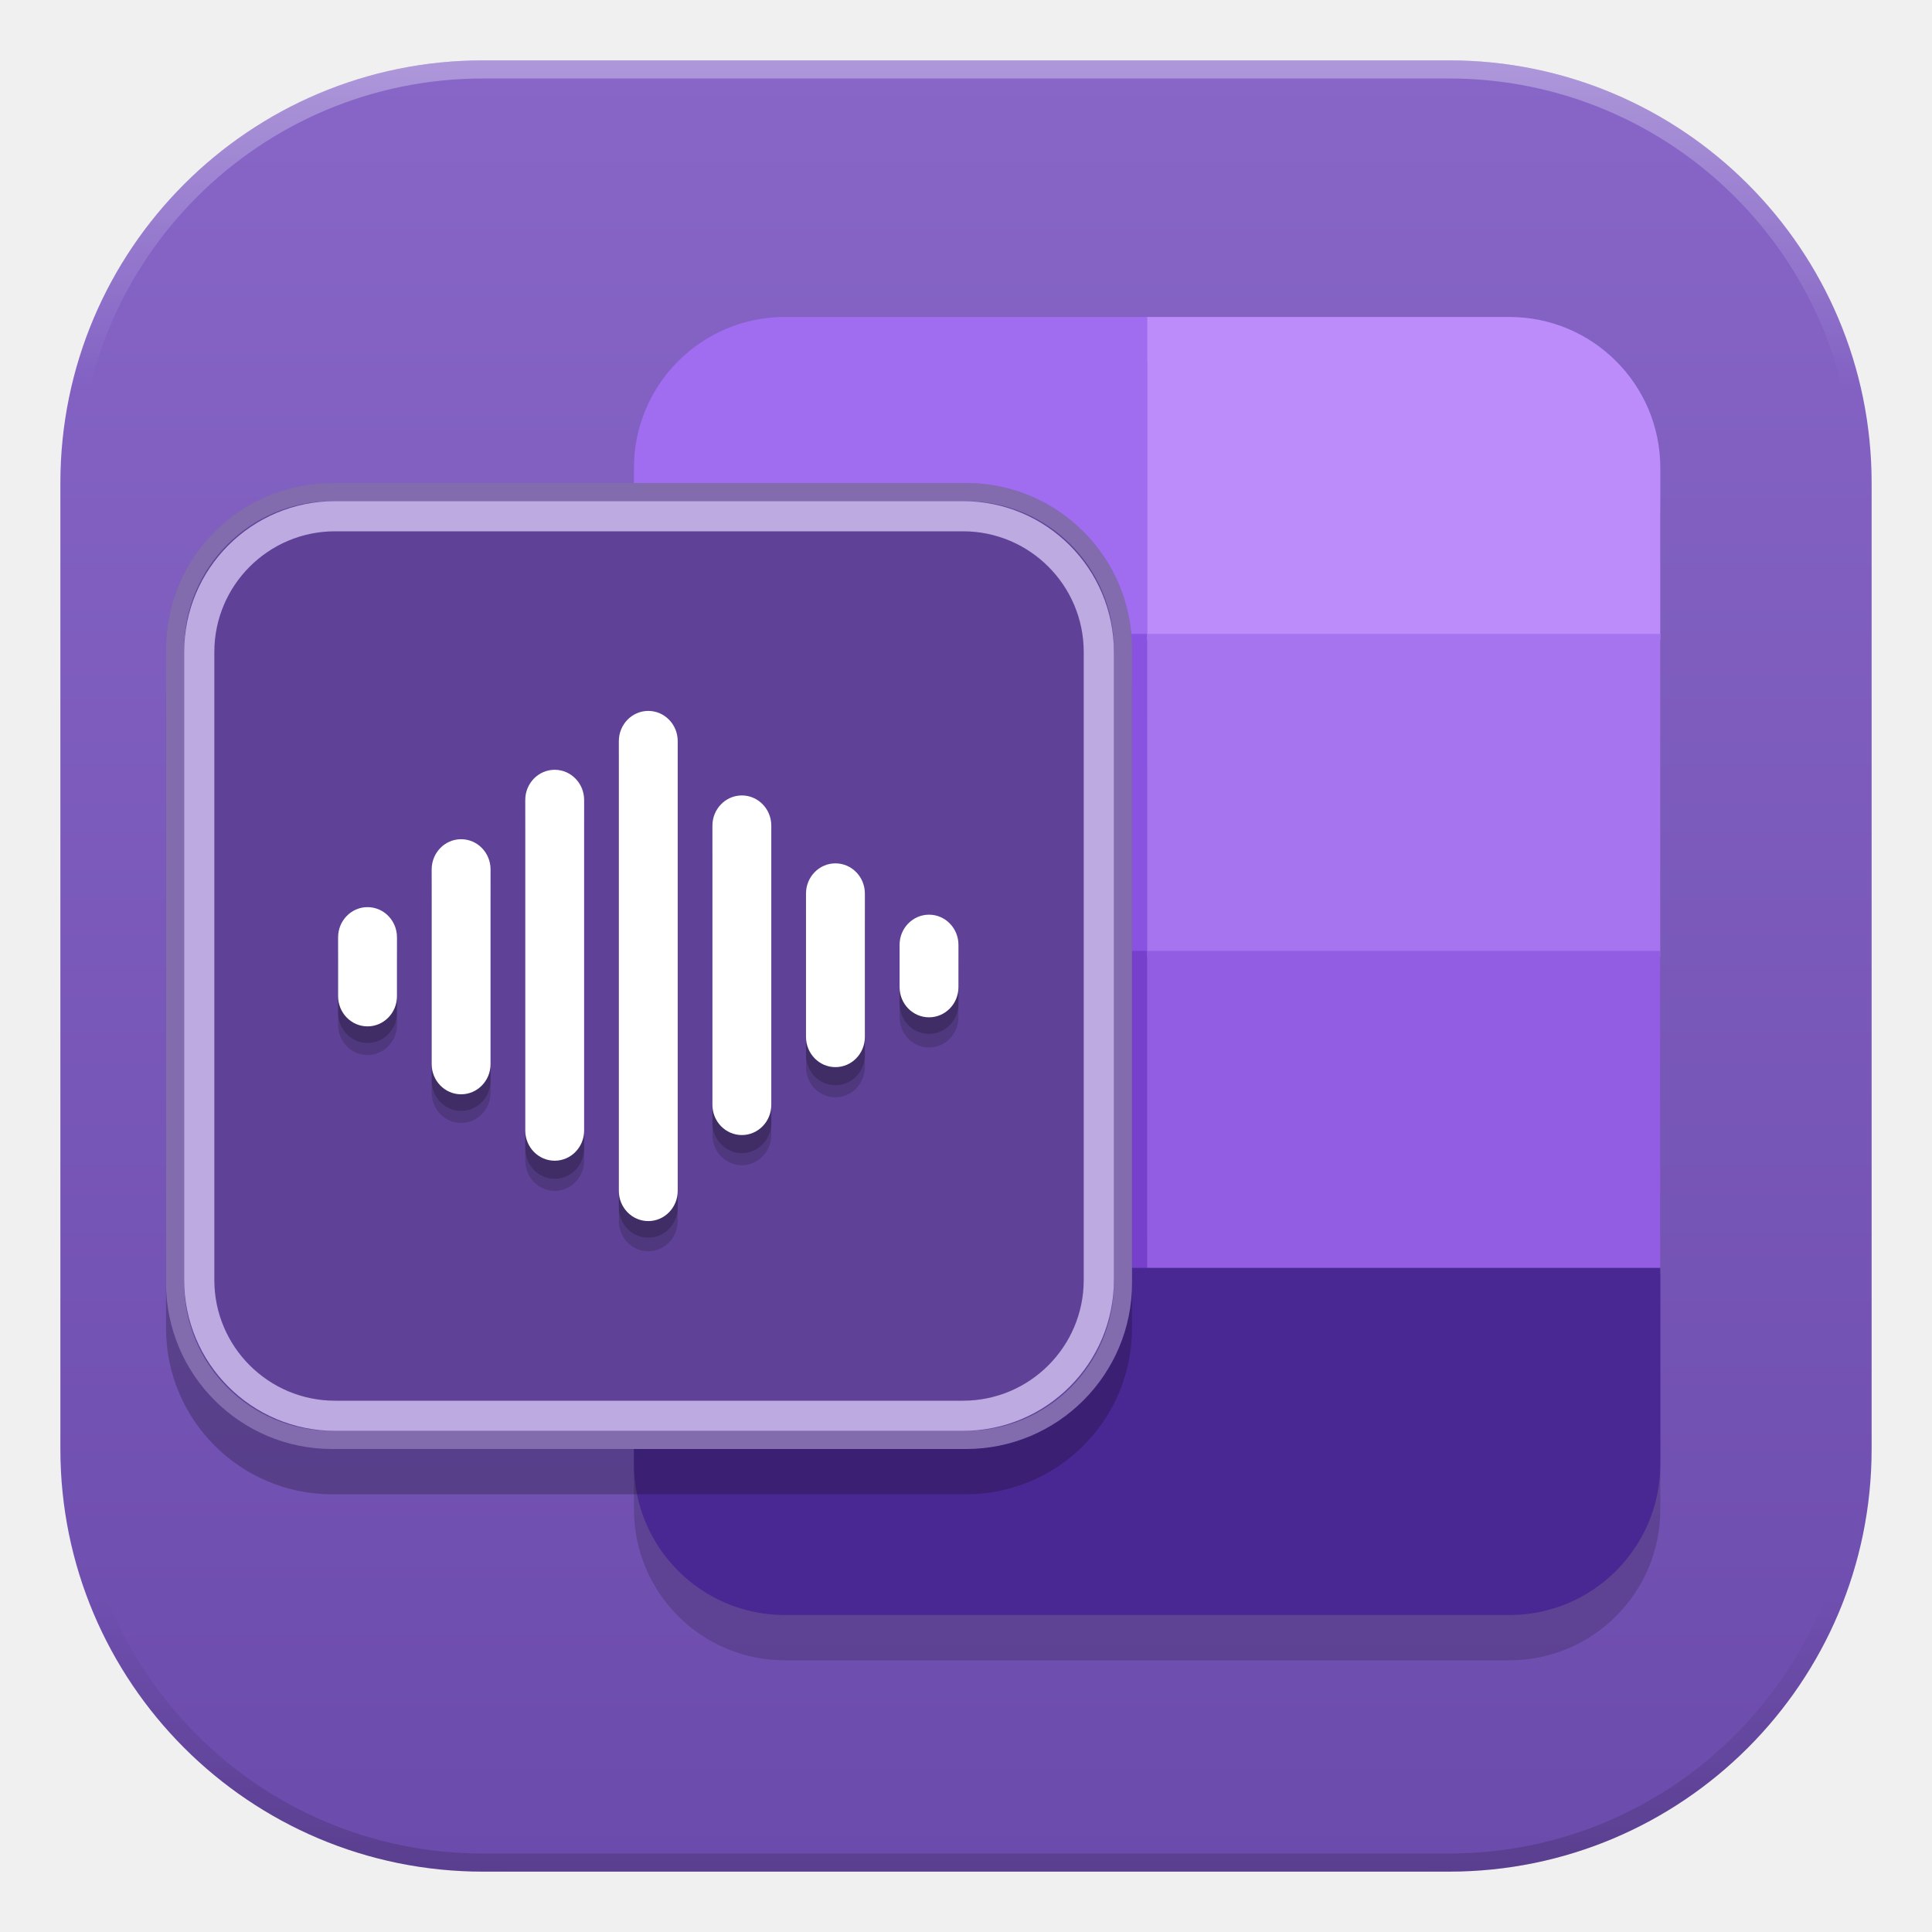
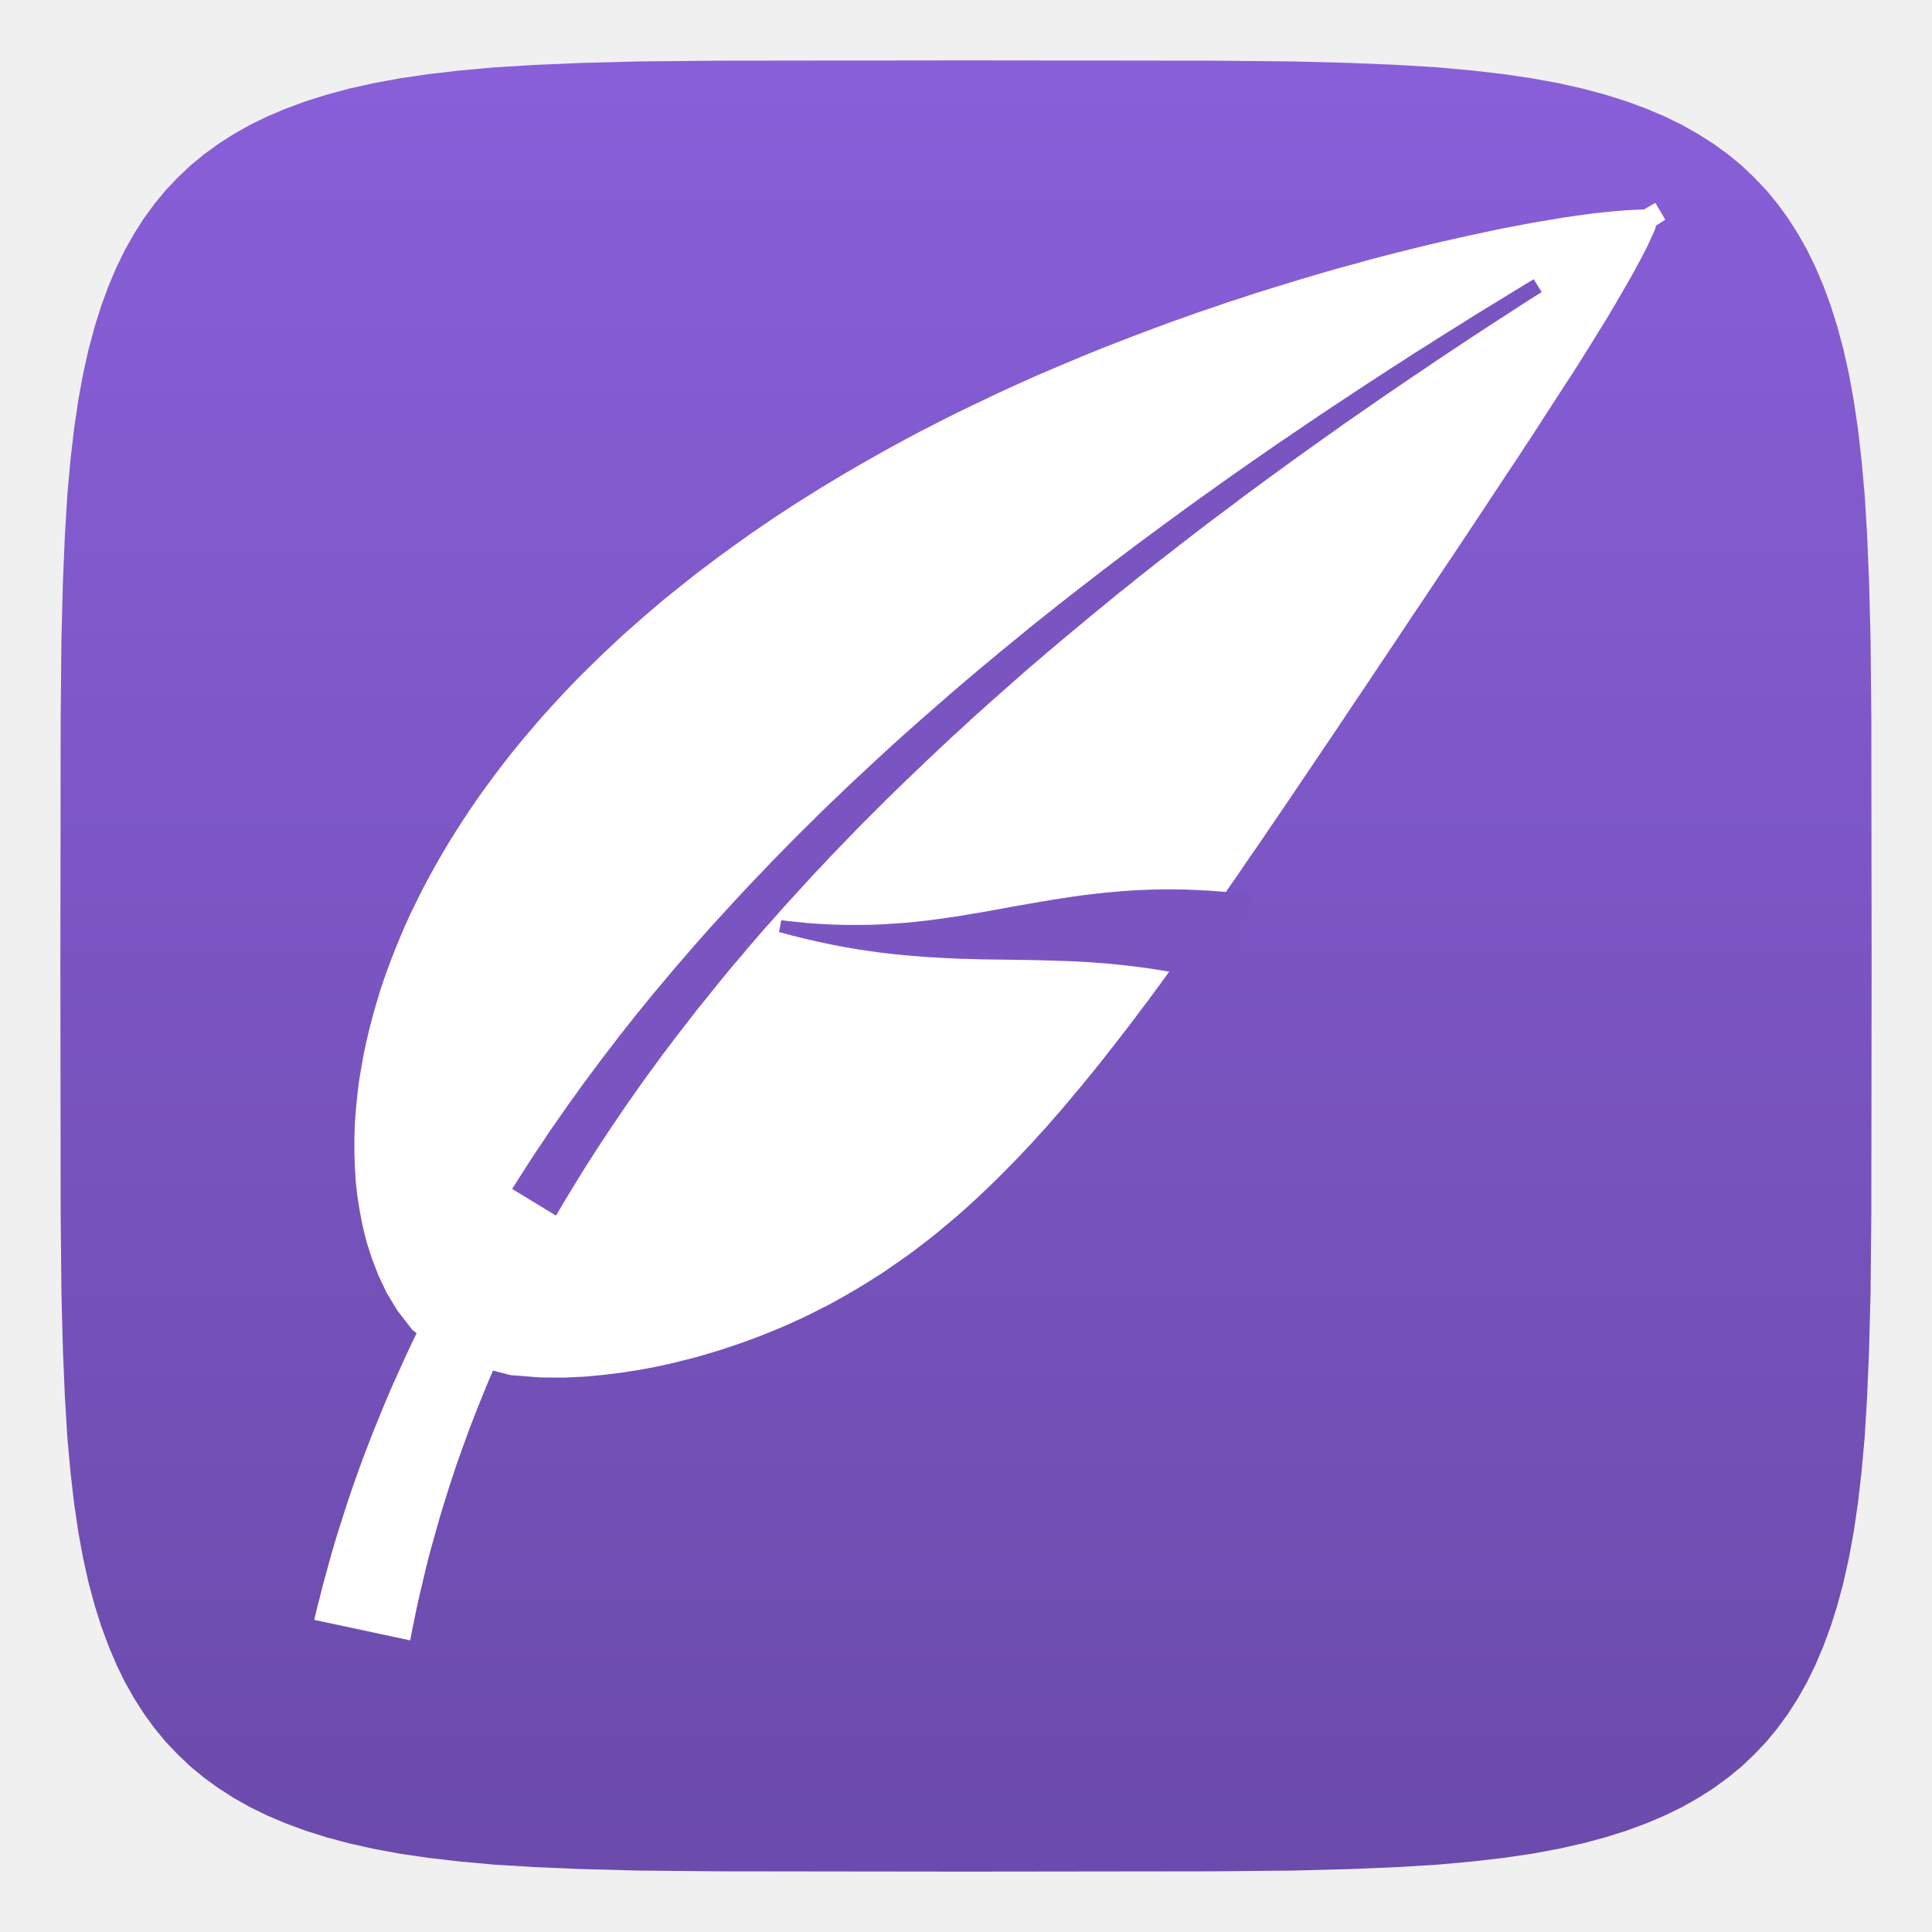
<svg xmlns="http://www.w3.org/2000/svg" viewBox="0 0 128 128">
  <defs>
-     <linearGradient id="base" x1="0" y1="0" x2="0" y2="1">
-       <stop offset="0" stop-color="#8766C8" />
+     <linearGradient id="plate" x1="0" y1="0" x2="0" y2="1">
+       <stop offset="0" stop-color="#895FD9" />
      <stop offset="1" stop-color="#6B4BAB" />
    </linearGradient>
-     <linearGradient id="edge" x1="0" y1="0" x2="0" y2="1">
-       <stop offset="0" stop-color="#FFFFFF" stop-opacity=".32" />
-       <stop offset=".18" stop-color="#FFFFFF" stop-opacity="0" />
-       <stop offset=".85" stop-color="#000" stop-opacity="0" />
-       <stop offset="1" stop-color="#000" stop-opacity=".16" />
-     </linearGradient>
  </defs>
-   <rect x="6" y="8" width="116" height="116" rx="29" fill="#000" opacity=".10" />
-   <rect x="4" y="4" width="120" height="120" rx="28" fill="url(#base)" />
-   <rect x="4.6" y="4.6" width="118.8" height="118.8" rx="27.4" fill="none" stroke="url(#edge)" stroke-width="1.2" />
-   <rect x="42" y="21" width="68" height="86" rx="10" fill="#000" opacity=".16" transform="translate(0 3)" />
-   <path d="M52 21.0H76.0V42.4H42V31.0A10 10 0 0 1 52 21.0Z" fill="#A06CF0" />
-   <path d="M76.0 21.0H100.0A10 10 0 0 1 110.0 31.0V42.4H76.0V21.0Z" fill="#BC8CFA" />
-   <path d="M42 42.0H76.0V63.4H42V42.0Z" fill="#8A52E0" />
-   <path d="M76.0 42.0H110.0V63.4H76.0V42.0Z" fill="#A774F0" />
-   <path d="M42 63.0H76.0V84.4H42V63.0Z" fill="#7640CC" />
-   <path d="M76.0 63.0H110.0V84.4H76.0V63.0Z" fill="#925DE2" />
-   <path d="M42 84.0H110V97.0A10 10 0 0 1 100 107.0H52A10 10 0 0 1 42 97.0V84.0Z" fill="#4A2894" />
-   <rect x="11" y="35" width="64" height="64" rx="11" fill="#000" opacity=".22" />
-   <rect x="11" y="32" width="64" height="64" rx="11" fill="#5F4297" />
-   <rect x="11.6" y="32.6" width="62.8" height="62.8" rx="10.4" fill="none" stroke="#FFFFFF" stroke-opacity=".22" stroke-width="1.2" />
-   <rect x="13.2" y="34.2" width="59.6" height="59.6" rx="9" fill="none" stroke="#BCAAE0" stroke-width="2" />
-   <g>
-     <rect x="22.4" y="62.0" width="3.9" height="7.9" rx="2.0" fill="#000" opacity="0.16" />
-     <rect x="28.6" y="57.5" width="3.9" height="16.9" rx="2.0" fill="#000" opacity="0.16" />
-     <rect x="34.8" y="53.0" width="3.9" height="25.9" rx="2.0" fill="#000" opacity="0.16" />
-     <rect x="41.0" y="49.1" width="3.9" height="33.8" rx="2.0" fill="#000" opacity="0.16" />
-     <rect x="47.2" y="54.7" width="3.9" height="22.5" rx="2.0" fill="#000" opacity="0.16" />
-     <rect x="53.4" y="59.2" width="3.9" height="13.5" rx="2.0" fill="#000" opacity="0.16" />
-     <rect x="59.6" y="62.6" width="3.9" height="6.8" rx="2.0" fill="#000" opacity="0.16" />
-     <rect x="22.4" y="61.2" width="3.9" height="7.9" rx="2.0" fill="#000" opacity="0.2" />
-     <rect x="28.6" y="56.7" width="3.9" height="16.9" rx="2.0" fill="#000" opacity="0.2" />
-     <rect x="34.8" y="52.2" width="3.9" height="25.9" rx="2.0" fill="#000" opacity="0.2" />
-     <rect x="41.0" y="48.2" width="3.9" height="33.8" rx="2.0" fill="#000" opacity="0.2" />
-     <rect x="47.2" y="53.9" width="3.9" height="22.5" rx="2.0" fill="#000" opacity="0.2" />
-     <rect x="53.4" y="58.4" width="3.9" height="13.5" rx="2.0" fill="#000" opacity="0.2" />
-     <rect x="59.6" y="61.7" width="3.9" height="6.8" rx="2.0" fill="#000" opacity="0.2" />
-     <rect x="22.4" y="60.1" width="3.9" height="7.9" rx="2.0" fill="#FFFFFF" opacity="1" />
-     <rect x="28.6" y="55.6" width="3.9" height="16.9" rx="2.0" fill="#FFFFFF" opacity="1" />
-     <rect x="34.8" y="51.0" width="3.9" height="25.9" rx="2.0" fill="#FFFFFF" opacity="1" />
-     <rect x="41.0" y="47.1" width="3.9" height="33.8" rx="2.0" fill="#FFFFFF" opacity="1" />
-     <rect x="47.2" y="52.7" width="3.9" height="22.5" rx="2.0" fill="#FFFFFF" opacity="1" />
-     <rect x="53.4" y="57.2" width="3.9" height="13.5" rx="2.0" fill="#FFFFFF" opacity="1" />
-     <rect x="59.6" y="60.6" width="3.9" height="6.8" rx="2.0" fill="#FFFFFF" opacity="1" />
-   </g>
+   <path d="M124.00 64.00 L123.98 80.43 L123.93 85.68 L123.83 89.48 L123.70 92.57 L123.54 95.21 L123.33 97.53 L123.09 99.61 L122.81 101.51 L122.49 103.25 L122.13 104.86 L121.73 106.35 L121.29 107.75 L120.81 109.05 L120.29 110.28 L119.73 111.43 L119.12 112.51 L118.47 113.53 L117.77 114.49 L117.03 115.39 L116.23 116.23 L115.39 117.03 L114.49 117.77 L113.53 118.47 L112.51 119.12 L111.43 119.73 L110.28 120.29 L109.05 120.81 L107.75 121.29 L106.35 121.73 L104.86 122.13 L103.25 122.49 L101.51 122.81 L99.61 123.09 L97.53 123.33 L95.21 123.54 L92.57 123.70 L89.48 123.83 L85.68 123.93 L80.43 123.98 L64.00 124.00 L47.57 123.98 L42.32 123.93 L38.52 123.83 L35.43 123.70 L32.79 123.54 L30.47 123.33 L28.39 123.09 L26.49 122.81 L24.75 122.49 L23.14 122.13 L21.65 121.73 L20.25 121.29 L18.95 120.81 L17.72 120.29 L16.57 119.73 L15.49 119.12 L14.47 118.47 L13.51 117.77 L12.61 117.03 L11.77 116.23 L10.97 115.39 L10.23 114.49 L9.53 113.53 L8.88 112.51 L8.27 111.43 L7.71 110.28 L7.19 109.05 L6.71 107.75 L6.27 106.35 L5.87 104.86 L5.51 103.25 L5.19 101.51 L4.91 99.61 L4.67 97.53 L4.46 95.21 L4.30 92.57 L4.17 89.48 L4.07 85.68 L4.02 80.43 L4.00 64.00 L4.02 47.57 L4.07 42.32 L4.17 38.52 L4.30 35.43 L4.46 32.79 L4.67 30.47 L4.91 28.39 L5.19 26.49 L5.51 24.75 L5.87 23.14 L6.27 21.65 L6.71 20.25 L7.19 18.95 L7.71 17.72 L8.27 16.57 L8.88 15.49 L9.53 14.47 L10.23 13.51 L10.97 12.61 L11.77 11.77 L12.61 10.97 L13.51 10.23 L14.47 9.53 L15.49 8.88 L16.57 8.27 L17.72 7.71 L18.95 7.19 L20.25 6.71 L21.65 6.27 L23.14 5.87 L24.75 5.51 L26.49 5.19 L28.39 4.91 L30.47 4.67 L32.79 4.46 L35.43 4.30 L38.52 4.17 L42.32 4.07 L47.57 4.02 L64.00 4.00 L80.43 4.02 L85.68 4.07 L89.48 4.17 L92.57 4.30 L95.21 4.46 L97.53 4.67 L99.61 4.91 L101.51 5.19 L103.25 5.51 L104.86 5.87 L106.35 6.27 L107.75 6.71 L109.05 7.19 L110.28 7.71 L111.43 8.27 L112.51 8.88 L113.53 9.53 L114.49 10.23 L115.39 10.97 L116.23 11.77 L117.03 12.61 L117.77 13.51 L118.47 14.47 L119.12 15.49 L119.73 16.57 L120.29 17.72 L120.81 18.95 L121.29 20.25 L121.73 21.65 L122.13 23.14 L122.49 24.75 L122.81 26.49 L123.09 28.39 L123.33 30.47 L123.54 32.79 L123.70 35.43 L123.83 38.52 L123.93 42.32 L123.98 47.57Z" fill="url(#plate)" />
+   <path d="M29.89 90.09 L33.84 91.11 L35.82 91.26 L37.42 91.27 L38.82 91.20 L40.08 91.08 L41.25 90.93 L42.34 90.76 L43.37 90.57 L44.35 90.36 L45.28 90.13 L46.18 89.90 L47.03 89.65 L47.86 89.40 L48.66 89.13 L49.44 88.86 L50.19 88.58 L50.92 88.29 L51.63 88.00 L52.32 87.70 L53.00 87.39 L53.65 87.08 L54.30 86.75 L54.93 86.43 L55.55 86.09 L56.15 85.75 L56.75 85.40 L57.33 85.05 L57.90 84.69 L58.47 84.33 L59.02 83.95 L59.57 83.57 L60.11 83.19 L60.64 82.80 L61.16 82.40 L61.68 82.00 L62.19 81.59 L62.69 81.17 L63.19 80.75 L63.69 80.32 L64.18 79.88 L64.66 79.44 L65.14 78.99 L65.62 78.53 L66.09 78.07 L66.56 77.60 L67.02 77.13 L67.49 76.65 L67.95 76.16 L68.41 75.67 L68.86 75.17 L69.32 74.67 L69.77 74.15 L70.22 73.64 L70.67 73.11 L71.11 72.58 L71.56 72.05 L72.01 71.50 L72.45 70.96 L72.90 70.40 L73.34 69.84 L73.78 69.28 L74.23 68.70 L74.67 68.13 L75.12 67.54 L75.56 66.95 L76.01 66.36 L76.45 65.76 L76.90 65.15 L77.34 64.54 L77.79 63.93 L78.24 63.30 L78.69 62.68 L79.14 62.04 L79.59 61.40 L80.05 60.76 L80.50 60.11 L80.96 59.46 L81.42 58.80 L81.88 58.14 L82.34 57.47 L82.80 56.79 L83.27 56.12 L83.74 55.43 L84.20 54.75 L84.68 54.05 L85.15 53.36 L85.63 52.65 L86.10 51.95 L86.58 51.24 L87.07 50.52 L87.55 49.80 L88.04 49.08 L88.53 48.35 L89.02 47.62 L89.51 46.88 L90.01 46.14 L90.51 45.40 L91.01 44.65 L91.51 43.90 L92.02 43.14 L92.53 42.38 L93.04 41.61 L93.55 40.84 L94.07 40.07 L94.59 39.29 L95.11 38.51 L95.63 37.73 L96.16 36.94 L96.69 36.15 L97.22 35.35 L97.75 34.55 L98.29 33.74 L98.82 32.93 L99.36 32.12 L99.90 31.30 L100.45 30.48 L100.99 29.65 L101.54 28.82 L102.08 27.98 L102.63 27.13 L103.18 26.28 L103.73 25.43 L104.29 24.57 L104.84 23.70 L105.39 22.82 L105.94 21.93 L106.49 21.04 L107.03 20.13 L107.57 19.20 L108.11 18.26 L108.63 17.30 L109.15 16.30 L109.63 15.25 L110.00 14.00 L110.00 14.00 L108.82 13.88 L107.73 13.93 L106.67 14.02 L105.62 14.13 L104.58 14.27 L103.56 14.42 L102.54 14.59 L101.53 14.76 L100.52 14.95 L99.52 15.14 L98.53 15.35 L97.54 15.56 L96.55 15.78 L95.57 16.00 L94.59 16.23 L93.62 16.47 L92.65 16.71 L91.68 16.96 L90.72 17.21 L89.76 17.48 L88.80 17.74 L87.85 18.01 L86.90 18.29 L85.95 18.57 L85.01 18.86 L84.07 19.15 L83.13 19.44 L82.20 19.75 L81.27 20.05 L80.35 20.37 L79.42 20.68 L78.51 21.01 L77.59 21.33 L76.68 21.67 L75.77 22.01 L74.87 22.35 L73.97 22.70 L73.07 23.05 L72.18 23.41 L71.29 23.78 L70.41 24.15 L69.53 24.52 L68.65 24.90 L67.78 25.29 L66.91 25.68 L66.05 26.08 L65.19 26.49 L64.33 26.90 L63.48 27.31 L62.64 27.73 L61.80 28.16 L60.96 28.59 L60.13 29.03 L59.30 29.48 L58.48 29.93 L57.67 30.39 L56.86 30.85 L56.05 31.32 L55.25 31.80 L54.45 32.28 L53.67 32.77 L52.88 33.26 L52.10 33.77 L51.33 34.27 L50.57 34.79 L49.81 35.31 L49.06 35.84 L48.31 36.38 L47.57 36.92 L46.84 37.47 L46.11 38.02 L45.39 38.59 L44.68 39.16 L43.97 39.73 L43.28 40.32 L42.59 40.91 L41.91 41.51 L41.23 42.11 L40.57 42.73 L39.91 43.35 L39.26 43.98 L38.62 44.61 L37.99 45.25 L37.37 45.90 L36.76 46.56 L36.15 47.23 L35.56 47.90 L34.98 48.58 L34.40 49.27 L33.84 49.96 L33.29 50.67 L32.75 51.38 L32.22 52.10 L31.70 52.82 L31.19 53.56 L30.70 54.30 L30.22 55.05 L29.75 55.80 L29.29 56.57 L28.85 57.34 L28.42 58.12 L28.00 58.91 L27.60 59.71 L27.21 60.51 L26.84 61.32 L26.49 62.14 L26.15 62.97 L25.83 63.80 L25.52 64.65 L25.23 65.50 L24.97 66.35 L24.72 67.22 L24.49 68.10 L24.28 68.98 L24.09 69.87 L23.93 70.77 L23.78 71.67 L23.67 72.59 L23.58 73.51 L23.51 74.45 L23.48 75.39 L23.48 76.34 L23.51 77.31 L23.57 78.28 L23.68 79.27 L23.84 80.27 L24.04 81.29 L24.30 82.32 L24.64 83.38 L25.06 84.47 L25.59 85.60 L26.30 86.79 L27.31 88.10 L29.89 90.09Z" fill="#FFFFFF" />
+   <path d="M27.18 108.68 L27.31 107.98 L27.45 107.30 L27.59 106.61 L27.74 105.93 L27.90 105.25 L28.06 104.57 L28.22 103.89 L28.39 103.21 L28.57 102.54 L28.76 101.86 L28.95 101.19 L29.14 100.52 L29.34 99.85 L29.55 99.18 L29.76 98.51 L29.98 97.84 L30.20 97.18 L30.43 96.52 L30.67 95.85 L30.91 95.19 L31.15 94.53 L31.41 93.87 L31.66 93.22 L31.93 92.56 L32.19 91.91 L32.47 91.25 L32.75 90.60 L33.03 89.95 L33.32 89.30 L33.62 88.66 L33.92 88.01 L34.23 87.36 L34.54 86.72 L34.86 86.08 L35.18 85.44 L35.51 84.80 L35.84 84.16 L36.18 83.52 L36.52 82.88 L36.87 82.25 L37.22 81.61 L37.58 80.98 L37.95 80.35 L38.32 79.72 L38.69 79.09 L39.07 78.46 L39.46 77.84 L39.85 77.21 L40.24 76.59 L40.65 75.97 L41.05 75.35 L41.46 74.73 L41.88 74.11 L42.30 73.49 L42.72 72.87 L43.15 72.26 L43.59 71.64 L44.03 71.03 L44.47 70.42 L44.92 69.81 L45.38 69.20 L45.84 68.59 L46.30 67.98 L46.77 67.38 L47.24 66.77 L47.72 66.17 L48.21 65.57 L48.69 64.97 L49.19 64.37 L49.68 63.77 L50.18 63.17 L50.69 62.58 L51.20 61.98 L51.72 61.39 L52.24 60.80 L52.76 60.21 L53.29 59.62 L53.82 59.03 L54.36 58.44 L54.90 57.86 L55.45 57.27 L56.00 56.69 L56.55 56.10 L57.11 55.52 L57.68 54.94 L58.24 54.36 L58.82 53.79 L59.39 53.21 L59.97 52.63 L60.56 52.06 L61.15 51.49 L61.74 50.91 L62.33 50.34 L62.94 49.77 L63.54 49.20 L64.15 48.64 L64.76 48.07 L65.38 47.51 L66.00 46.94 L66.62 46.38 L67.25 45.82 L67.89 45.26 L68.52 44.70 L69.16 44.14 L69.81 43.58 L70.45 43.03 L71.10 42.47 L71.76 41.92 L72.42 41.36 L73.08 40.81 L73.75 40.26 L74.42 39.71 L75.09 39.16 L75.77 38.62 L76.45 38.07 L77.13 37.53 L77.82 36.98 L78.51 36.44 L79.20 35.90 L79.90 35.36 L80.60 34.82 L81.31 34.28 L82.01 33.74 L82.73 33.20 L83.44 32.67 L84.16 32.13 L84.88 31.60 L85.60 31.07 L86.33 30.54 L87.06 30.01 L87.79 29.48 L88.53 28.95 L89.27 28.42 L90.01 27.90 L90.76 27.37 L91.51 26.85 L92.26 26.32 L93.02 25.80 L93.77 25.28 L94.53 24.76 L95.30 24.24 L96.07 23.72 L96.83 23.21 L97.61 22.69 L98.38 22.17 L99.16 21.66 L99.94 21.15 L100.72 20.63 L101.51 20.12 L102.30 19.61 L103.09 19.10 L103.89 18.59 L104.68 18.09 L105.48 17.58 L106.28 17.07 L107.09 16.57 L107.89 16.07 L108.70 15.56 L109.52 15.06 L110.33 14.56 L109.67 13.44 L108.84 13.92 L108.01 14.39 L107.18 14.87 L106.35 15.35 L105.53 15.82 L104.70 16.30 L103.89 16.78 L103.07 17.27 L102.25 17.75 L101.44 18.23 L100.63 18.72 L99.83 19.20 L99.02 19.69 L98.22 20.18 L97.42 20.67 L96.62 21.16 L95.83 21.65 L95.04 22.14 L94.25 22.64 L93.47 23.13 L92.68 23.63 L91.90 24.12 L91.12 24.62 L90.35 25.12 L89.58 25.62 L88.81 26.12 L88.04 26.62 L87.28 27.13 L86.52 27.63 L85.76 28.14 L85.01 28.65 L84.25 29.16 L83.50 29.67 L82.76 30.18 L82.02 30.69 L81.28 31.20 L80.54 31.72 L79.81 32.23 L79.08 32.75 L78.35 33.27 L77.63 33.79 L76.90 34.31 L76.19 34.83 L75.47 35.36 L74.76 35.88 L74.05 36.41 L73.35 36.94 L72.65 37.46 L71.95 37.99 L71.26 38.53 L70.56 39.06 L69.88 39.59 L69.19 40.13 L68.51 40.67 L67.83 41.20 L67.16 41.74 L66.49 42.29 L65.82 42.83 L65.16 43.37 L64.50 43.92 L63.84 44.47 L63.19 45.01 L62.54 45.56 L61.90 46.12 L61.26 46.67 L60.62 47.22 L59.99 47.78 L59.36 48.34 L58.73 48.89 L58.11 49.45 L57.49 50.02 L56.87 50.58 L56.26 51.14 L55.66 51.71 L55.05 52.28 L54.45 52.85 L53.86 53.42 L53.27 53.99 L52.68 54.57 L52.10 55.14 L51.52 55.72 L50.95 56.30 L50.37 56.88 L49.81 57.46 L49.25 58.05 L48.69 58.63 L48.13 59.22 L47.58 59.81 L47.04 60.40 L46.50 61.00 L45.96 61.59 L45.43 62.19 L44.90 62.78 L44.38 63.38 L43.86 63.99 L43.34 64.59 L42.83 65.19 L42.33 65.80 L41.82 66.41 L41.33 67.02 L40.83 67.63 L40.35 68.25 L39.86 68.86 L39.39 69.48 L38.91 70.10 L38.44 70.72 L37.98 71.34 L37.52 71.97 L37.06 72.60 L36.61 73.23 L36.17 73.86 L35.73 74.49 L35.29 75.13 L34.86 75.76 L34.43 76.40 L34.01 77.04 L33.60 77.69 L33.19 78.33 L32.78 78.98 L32.38 79.63 L31.98 80.28 L31.59 80.93 L31.21 81.59 L30.83 82.24 L30.45 82.90 L30.08 83.56 L29.72 84.23 L29.36 84.89 L29.00 85.56 L28.66 86.23 L28.31 86.90 L27.97 87.57 L27.64 88.25 L27.31 88.93 L26.99 89.61 L26.68 90.29 L26.37 90.98 L26.06 91.66 L25.76 92.35 L25.47 93.04 L25.18 93.74 L24.90 94.43 L24.62 95.13 L24.35 95.83 L24.08 96.53 L23.82 97.24 L23.57 97.94 L23.32 98.65 L23.08 99.36 L22.85 100.07 L22.62 100.79 L22.39 101.51 L22.17 102.23 L21.96 102.95 L21.76 103.67 L21.56 104.40 L21.36 105.13 L21.18 105.86 L20.99 106.59 L20.82 107.32Z" fill="#FFFFFF" />
+   <path d="M36.84 80.54 L37.21 79.90 L37.59 79.27 L37.97 78.64 L38.36 78.01 L38.75 77.38 L39.15 76.75 L39.55 76.13 L39.96 75.50 L40.37 74.88 L40.79 74.26 L41.21 73.64 L41.64 73.02 L42.07 72.40 L42.51 71.78 L42.95 71.17 L43.40 70.56 L43.85 69.94 L44.31 69.33 L44.77 68.72 L45.24 68.12 L45.71 67.51 L46.18 66.90 L46.67 66.30 L47.15 65.70 L47.64 65.09 L48.13 64.49 L48.63 63.89 L49.14 63.30 L49.64 62.70 L50.16 62.10 L50.67 61.51 L51.20 60.92 L51.72 60.33 L52.25 59.74 L52.79 59.15 L53.33 58.56 L53.87 57.97 L54.42 57.39 L54.97 56.80 L55.53 56.22 L56.09 55.64 L56.65 55.06 L57.22 54.48 L57.80 53.90 L58.37 53.33 L58.96 52.75 L59.54 52.18 L60.13 51.61 L60.73 51.04 L61.32 50.47 L61.93 49.90 L62.53 49.33 L63.14 48.76 L63.76 48.20 L64.37 47.63 L65.00 47.07 L65.62 46.51 L66.25 45.95 L66.89 45.39 L67.52 44.83 L68.16 44.27 L68.81 43.72 L69.46 43.16 L70.11 42.61 L70.77 42.06 L71.43 41.51 L72.09 40.96 L72.76 40.41 L73.43 39.86 L74.10 39.31 L74.78 38.77 L75.46 38.22 L76.15 37.68 L76.83 37.14 L77.53 36.60 L78.22 36.06 L78.92 35.52 L79.62 34.98 L80.33 34.44 L81.04 33.91 L81.75 33.38 L82.46 32.84 L83.18 32.31 L83.90 31.78 L84.63 31.25 L85.36 30.72 L86.09 30.19 L86.82 29.67 L87.56 29.14 L88.30 28.62 L89.04 28.09 L89.79 27.57 L90.54 27.05 L91.29 26.53 L92.05 26.01 L92.81 25.49 L93.57 24.97 L94.34 24.46 L95.10 23.94 L95.87 23.43 L96.65 22.91 L97.42 22.40 L98.20 21.89 L98.98 21.38 L99.77 20.87 L100.55 20.36 L101.34 19.85 L102.14 19.35 L101.61 18.50 L100.80 18.99 L100.00 19.48 L99.20 19.97 L98.40 20.46 L97.60 20.95 L96.81 21.45 L96.02 21.94 L95.23 22.44 L94.45 22.94 L93.66 23.43 L92.89 23.93 L92.11 24.43 L91.33 24.94 L90.56 25.44 L89.80 25.94 L89.03 26.45 L88.27 26.95 L87.51 27.46 L86.75 27.97 L86.00 28.48 L85.25 28.99 L84.50 29.50 L83.75 30.02 L83.01 30.53 L82.27 31.05 L81.54 31.56 L80.81 32.08 L80.08 32.60 L79.35 33.12 L78.63 33.64 L77.91 34.17 L77.19 34.69 L76.48 35.22 L75.77 35.74 L75.06 36.27 L74.36 36.80 L73.66 37.33 L72.96 37.86 L72.27 38.40 L71.58 38.93 L70.89 39.47 L70.21 40.00 L69.53 40.54 L68.85 41.08 L68.18 41.62 L67.51 42.17 L66.85 42.71 L66.19 43.25 L65.53 43.80 L64.87 44.35 L64.22 44.90 L63.57 45.45 L62.93 46.00 L62.29 46.56 L61.66 47.11 L61.02 47.67 L60.40 48.22 L59.77 48.78 L59.15 49.34 L58.53 49.91 L57.92 50.47 L57.31 51.04 L56.71 51.60 L56.10 52.17 L55.51 52.74 L54.91 53.31 L54.32 53.88 L53.74 54.46 L53.16 55.03 L52.58 55.61 L52.01 56.19 L51.44 56.77 L50.88 57.35 L50.32 57.94 L49.76 58.52 L49.21 59.11 L48.66 59.70 L48.12 60.29 L47.58 60.88 L47.04 61.47 L46.51 62.07 L45.99 62.66 L45.47 63.26 L44.95 63.86 L44.44 64.46 L43.93 65.07 L43.42 65.67 L42.92 66.28 L42.43 66.88 L41.94 67.49 L41.45 68.11 L40.97 68.72 L40.50 69.34 L40.03 69.95 L39.56 70.57 L39.10 71.19 L38.64 71.81 L38.19 72.44 L37.74 73.06 L37.30 73.69 L36.86 74.32 L36.42 74.95 L36.00 75.59 L35.57 76.22 L35.15 76.86 L34.74 77.50 L34.33 78.14 L33.93 78.77Z" fill="#7A55C2" />
+   <path d="M51.61 61.75 L52.51 61.99 L53.40 62.21 L54.28 62.41 L55.13 62.59 L55.97 62.75 L56.79 62.89 L57.60 63.01 L58.40 63.12 L59.18 63.21 L59.95 63.29 L60.71 63.35 L61.46 63.41 L62.20 63.45 L62.93 63.49 L63.65 63.52 L64.37 63.54 L65.08 63.56 L65.78 63.57 L66.48 63.58 L67.18 63.59 L67.87 63.60 L68.56 63.61 L69.25 63.63 L69.94 63.65 L70.62 63.67 L71.31 63.70 L72.00 63.74 L72.70 63.79 L73.40 63.84 L74.10 63.91 L74.82 63.99 L75.54 64.08 L76.27 64.18 L77.01 64.30 L77.76 64.43 L78.53 64.58 L79.31 64.75 L80.12 64.94 L80.94 65.14 L81.81 65.38 L82.97 59.29 L82.01 59.18 L81.05 59.08 L80.11 59.01 L79.19 58.96 L78.30 58.93 L77.43 58.92 L76.57 58.93 L75.74 58.96 L74.93 59.00 L74.13 59.06 L73.35 59.13 L72.59 59.21 L71.84 59.30 L71.10 59.40 L70.38 59.51 L69.67 59.62 L68.96 59.74 L68.27 59.86 L67.58 59.98 L66.89 60.10 L66.21 60.23 L65.53 60.35 L64.85 60.47 L64.17 60.58 L63.49 60.70 L62.80 60.80 L62.10 60.90 L61.40 60.99 L60.68 61.07 L59.96 61.14 L59.22 61.19 L58.47 61.24 L57.70 61.27 L56.92 61.28 L56.11 61.28 L55.29 61.26 L54.44 61.22 L53.57 61.16 L52.68 61.07 L51.76 60.97Z" fill="#7A55C2" />
</svg>
